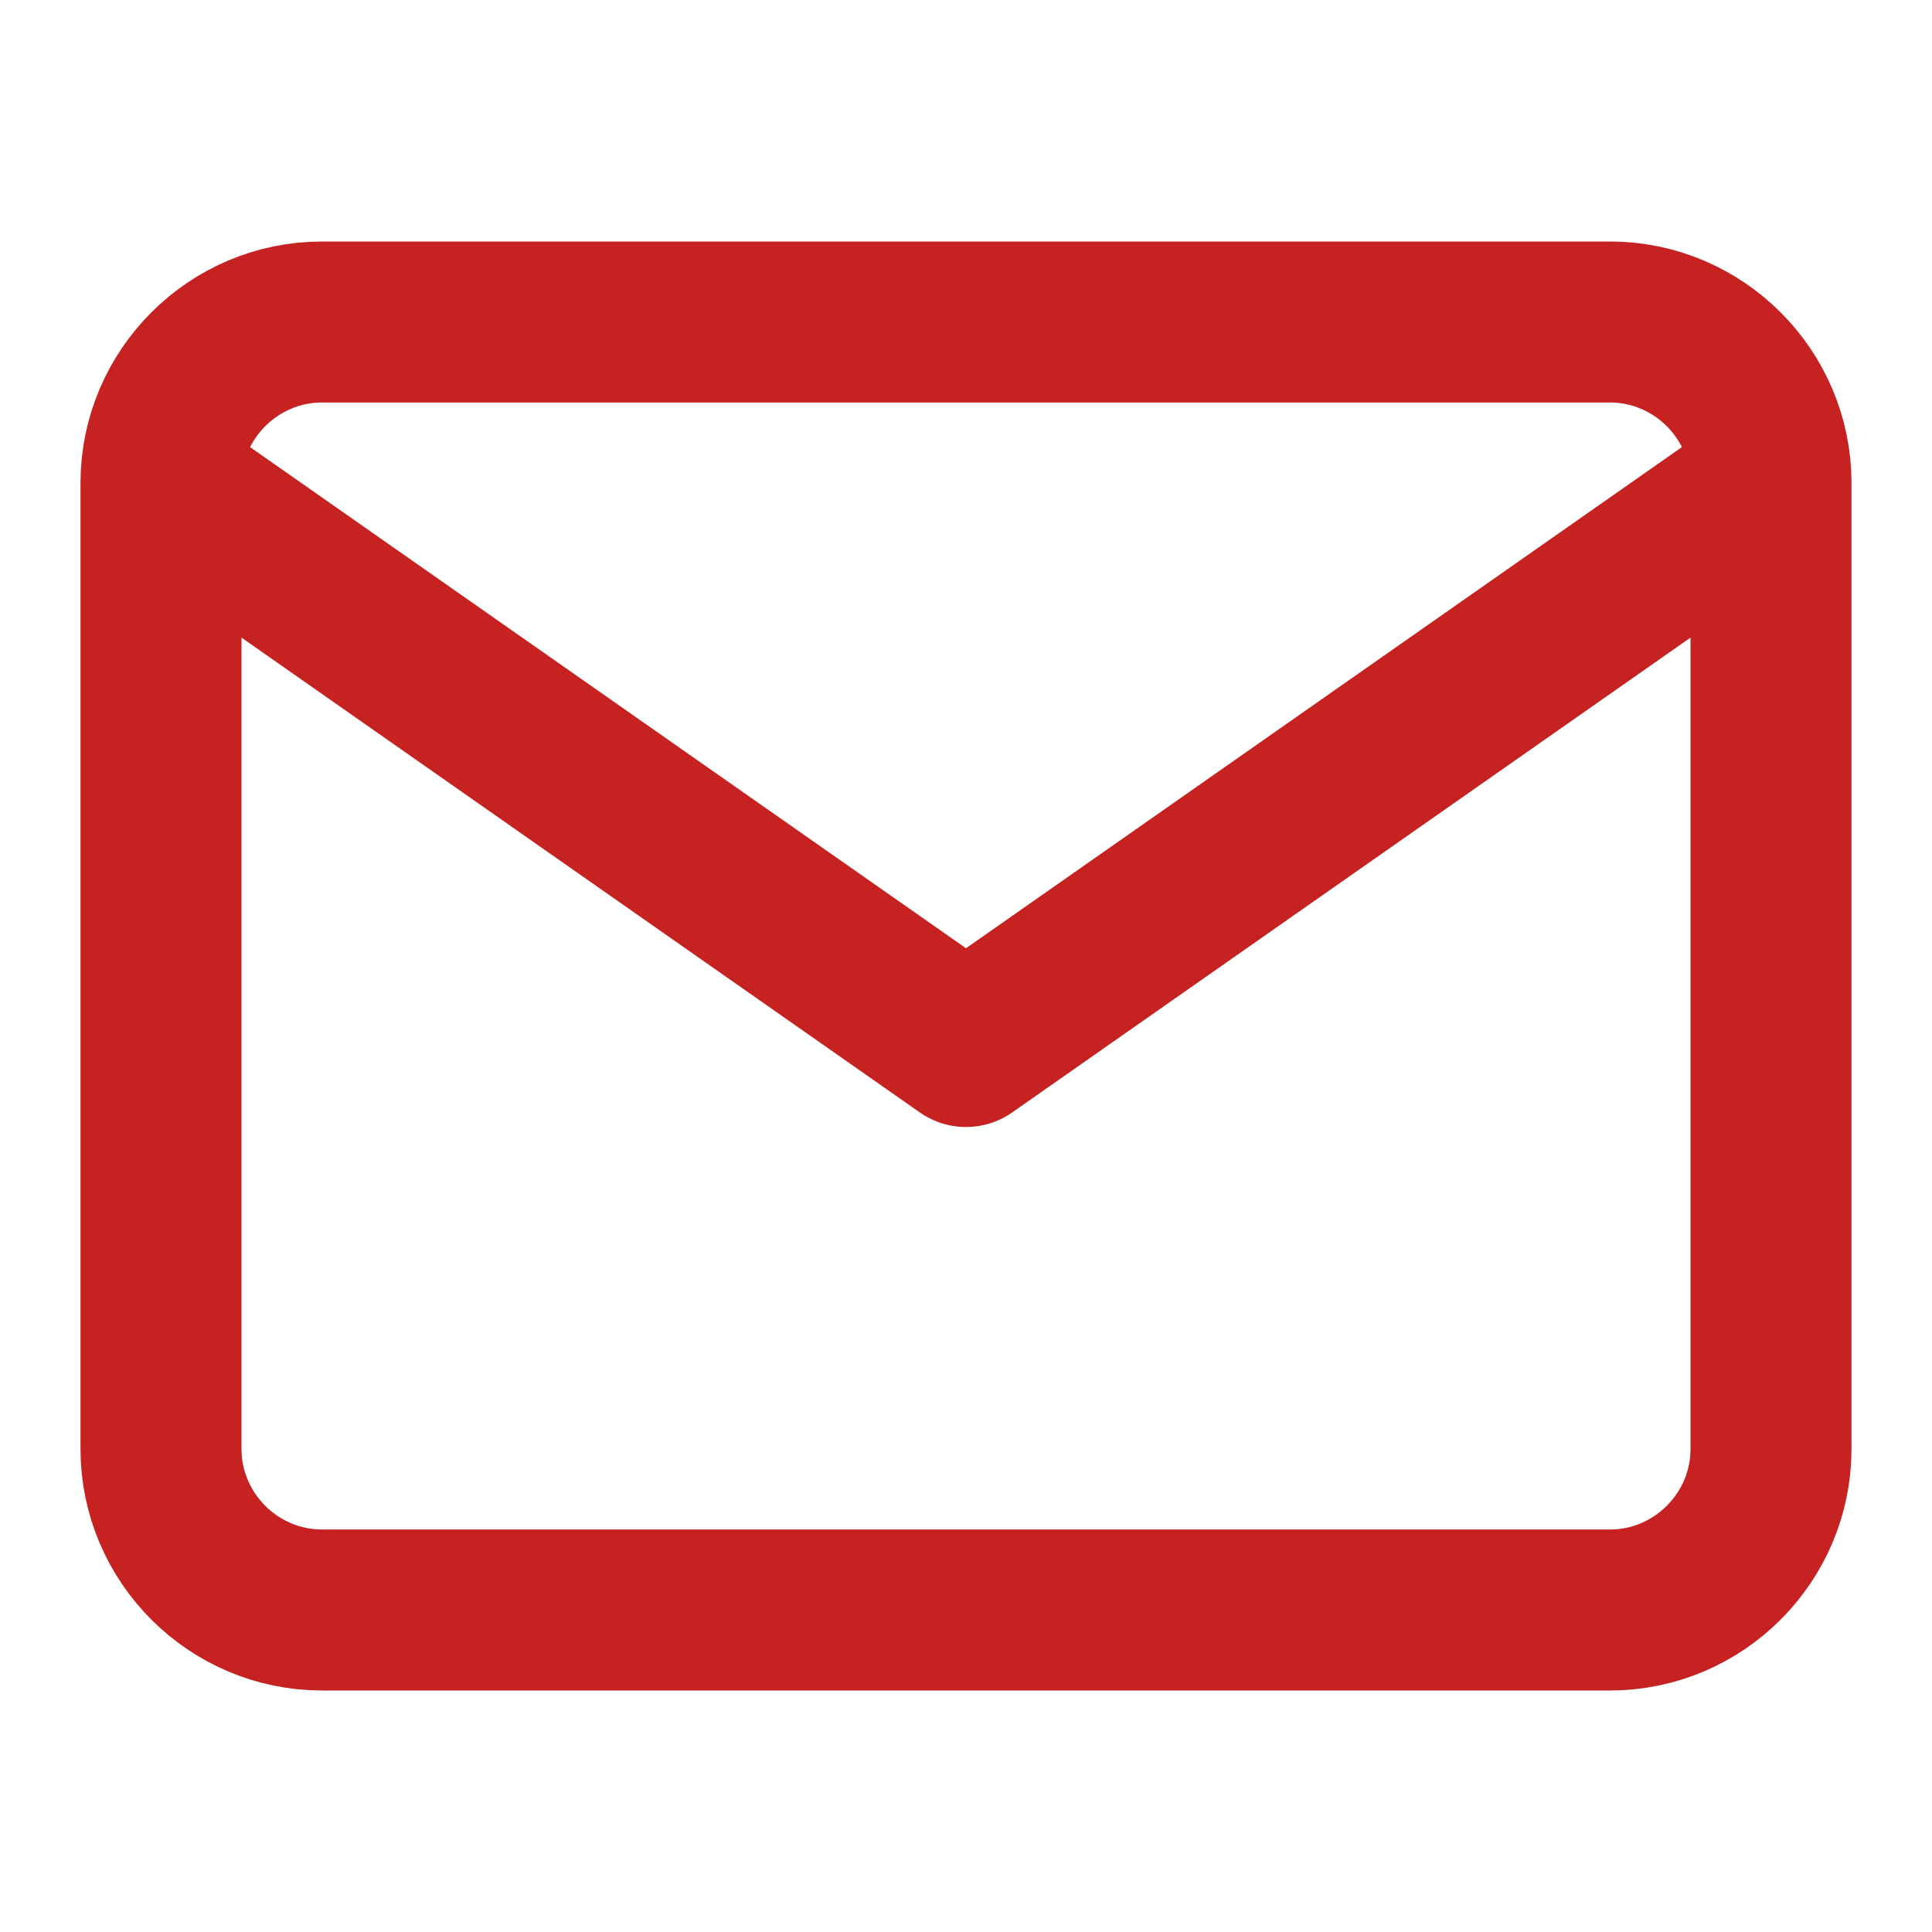
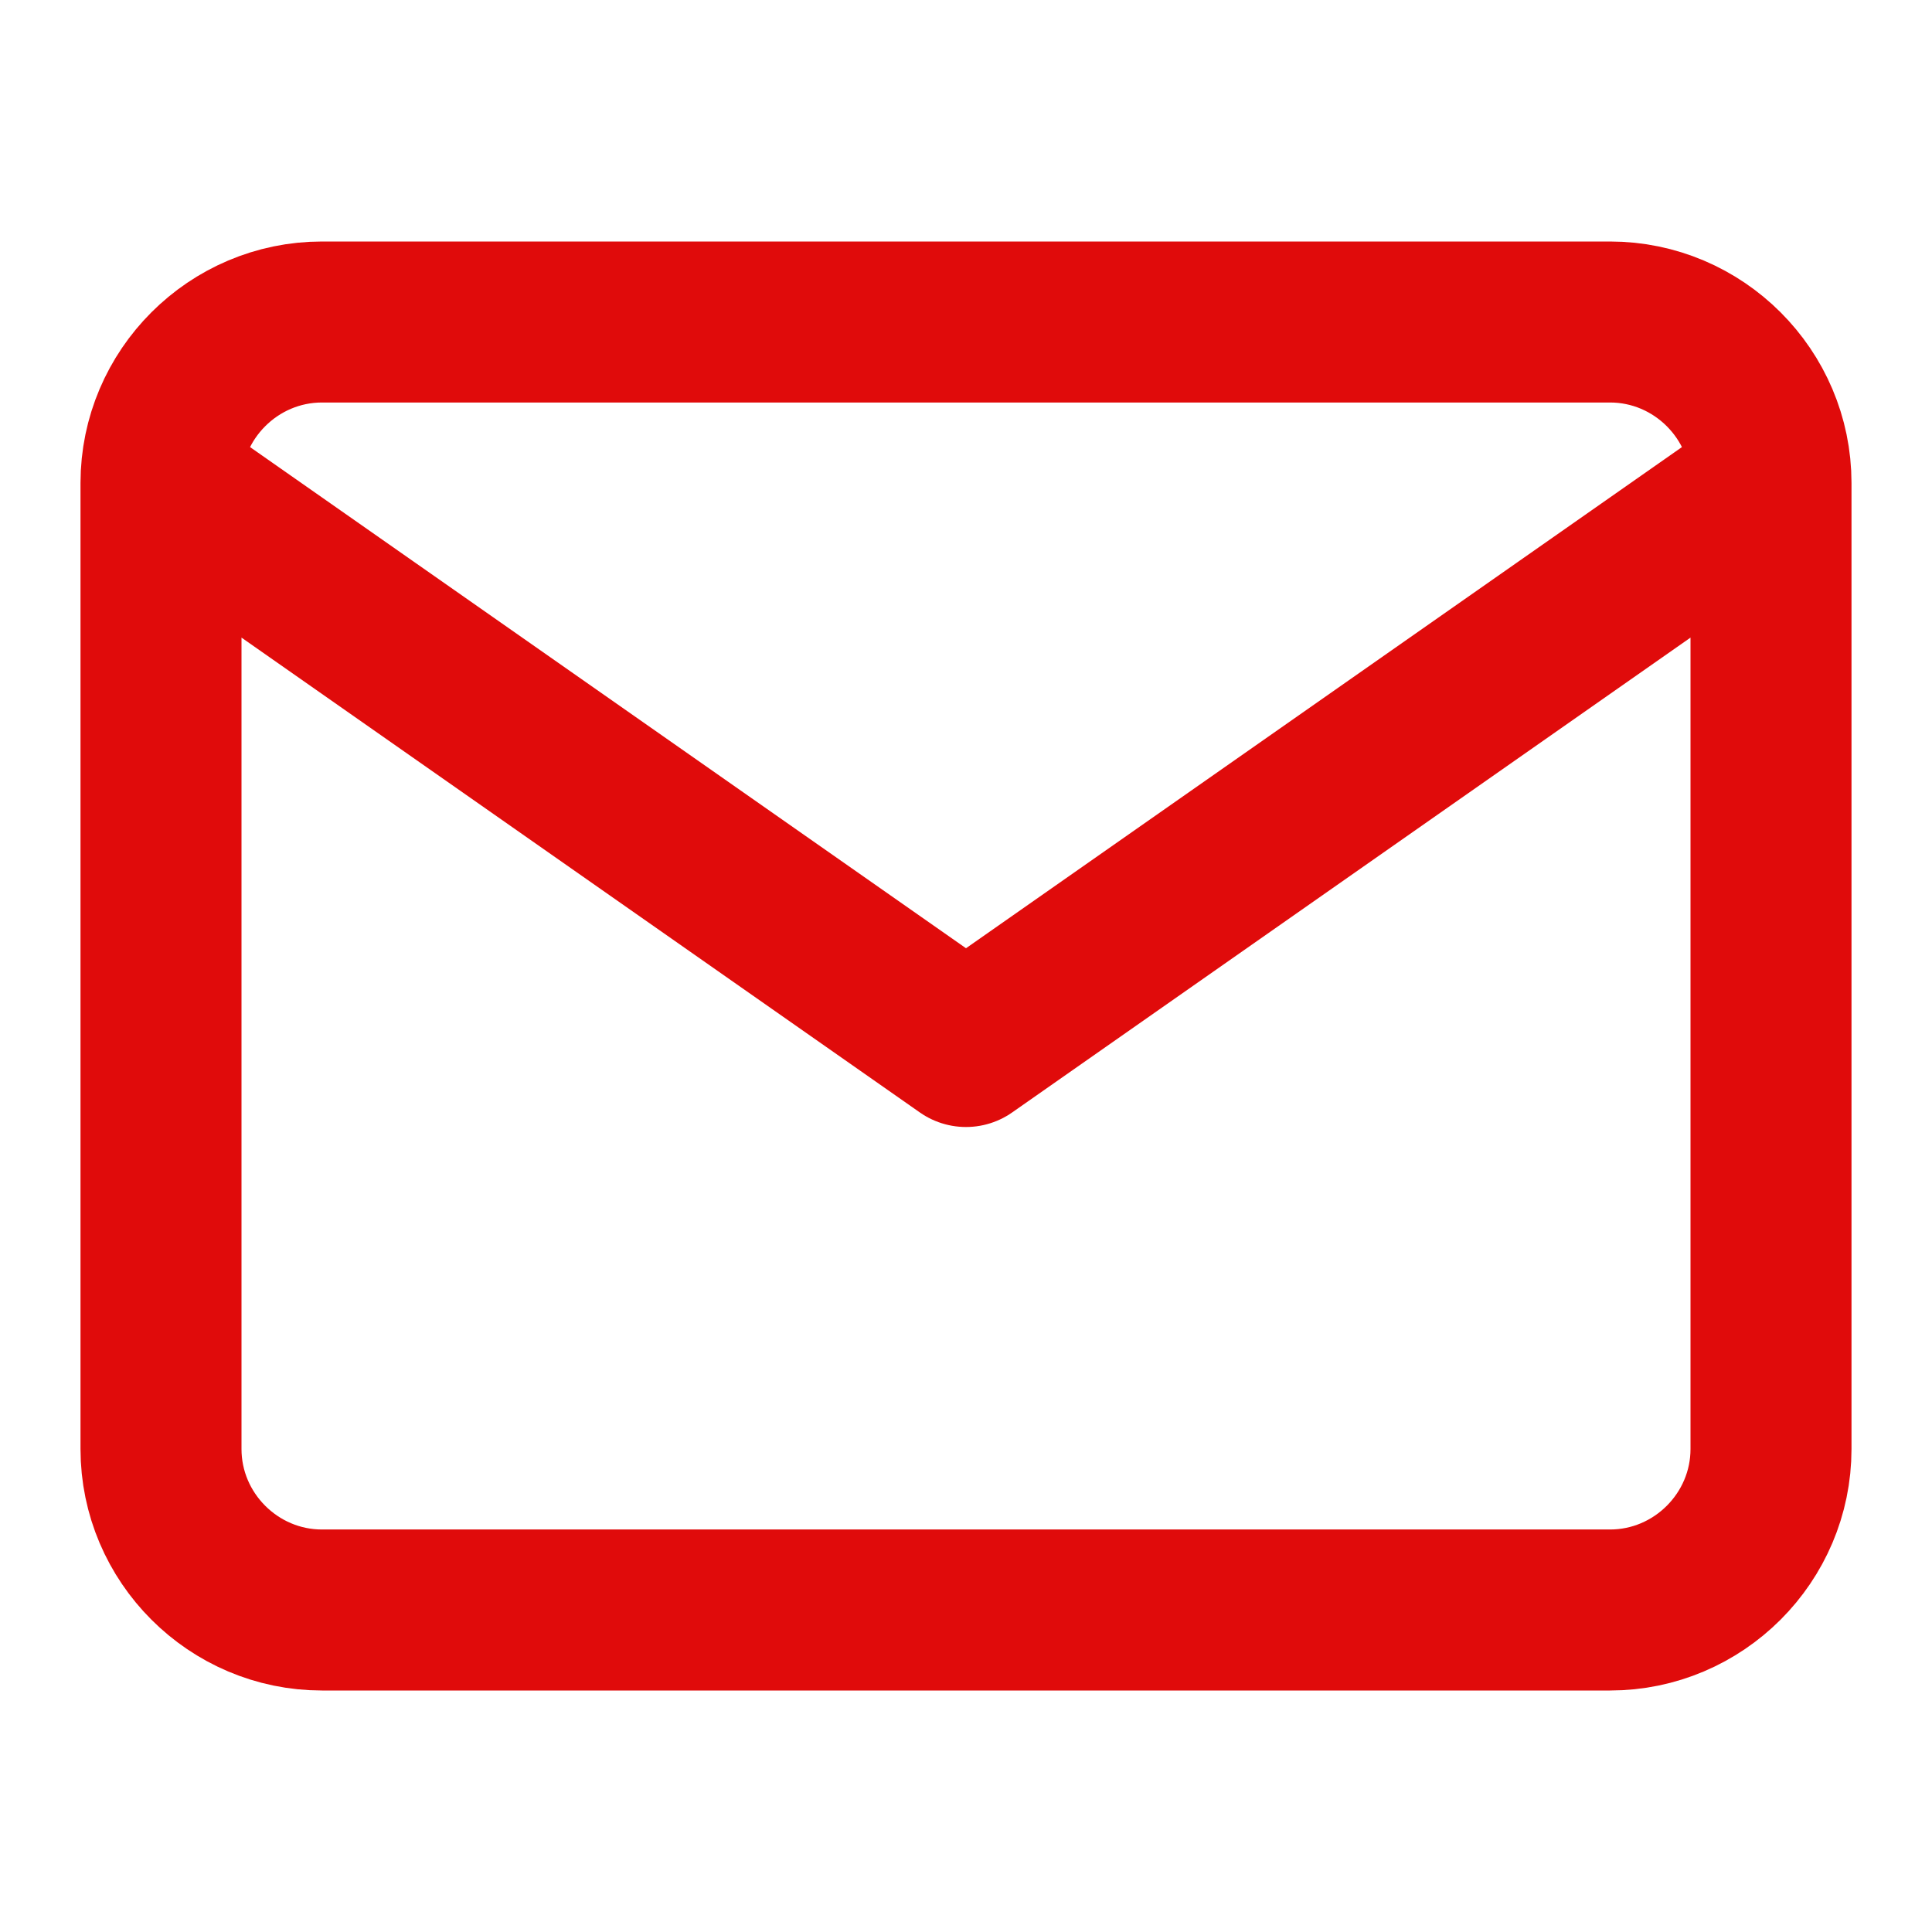
<svg xmlns="http://www.w3.org/2000/svg" width="24" height="24" viewBox="0 0 24 24" fill="none">
-   <path d="M22 6C22 4.9 21.1 4 20 4H4C2.9 4 2 4.9 2 6M22 6V18C22 19.1 21.1 20 20 20H4C2.9 20 2 19.1 2 18V6M22 6L12 13L2 6" stroke="#C62222" stroke-width="2" stroke-linecap="round" stroke-linejoin="round" />
+   <path d="M22 6C22 4.9 21.1 4 20 4H4C2.9 4 2 4.9 2 6M22 6V18C22 19.1 21.1 20 20 20H4C2.9 20 2 19.1 2 18V6M22 6L12 13L2 6" stroke="#E00B0B" stroke-width="2" stroke-linecap="round" stroke-linejoin="round" />
</svg>
